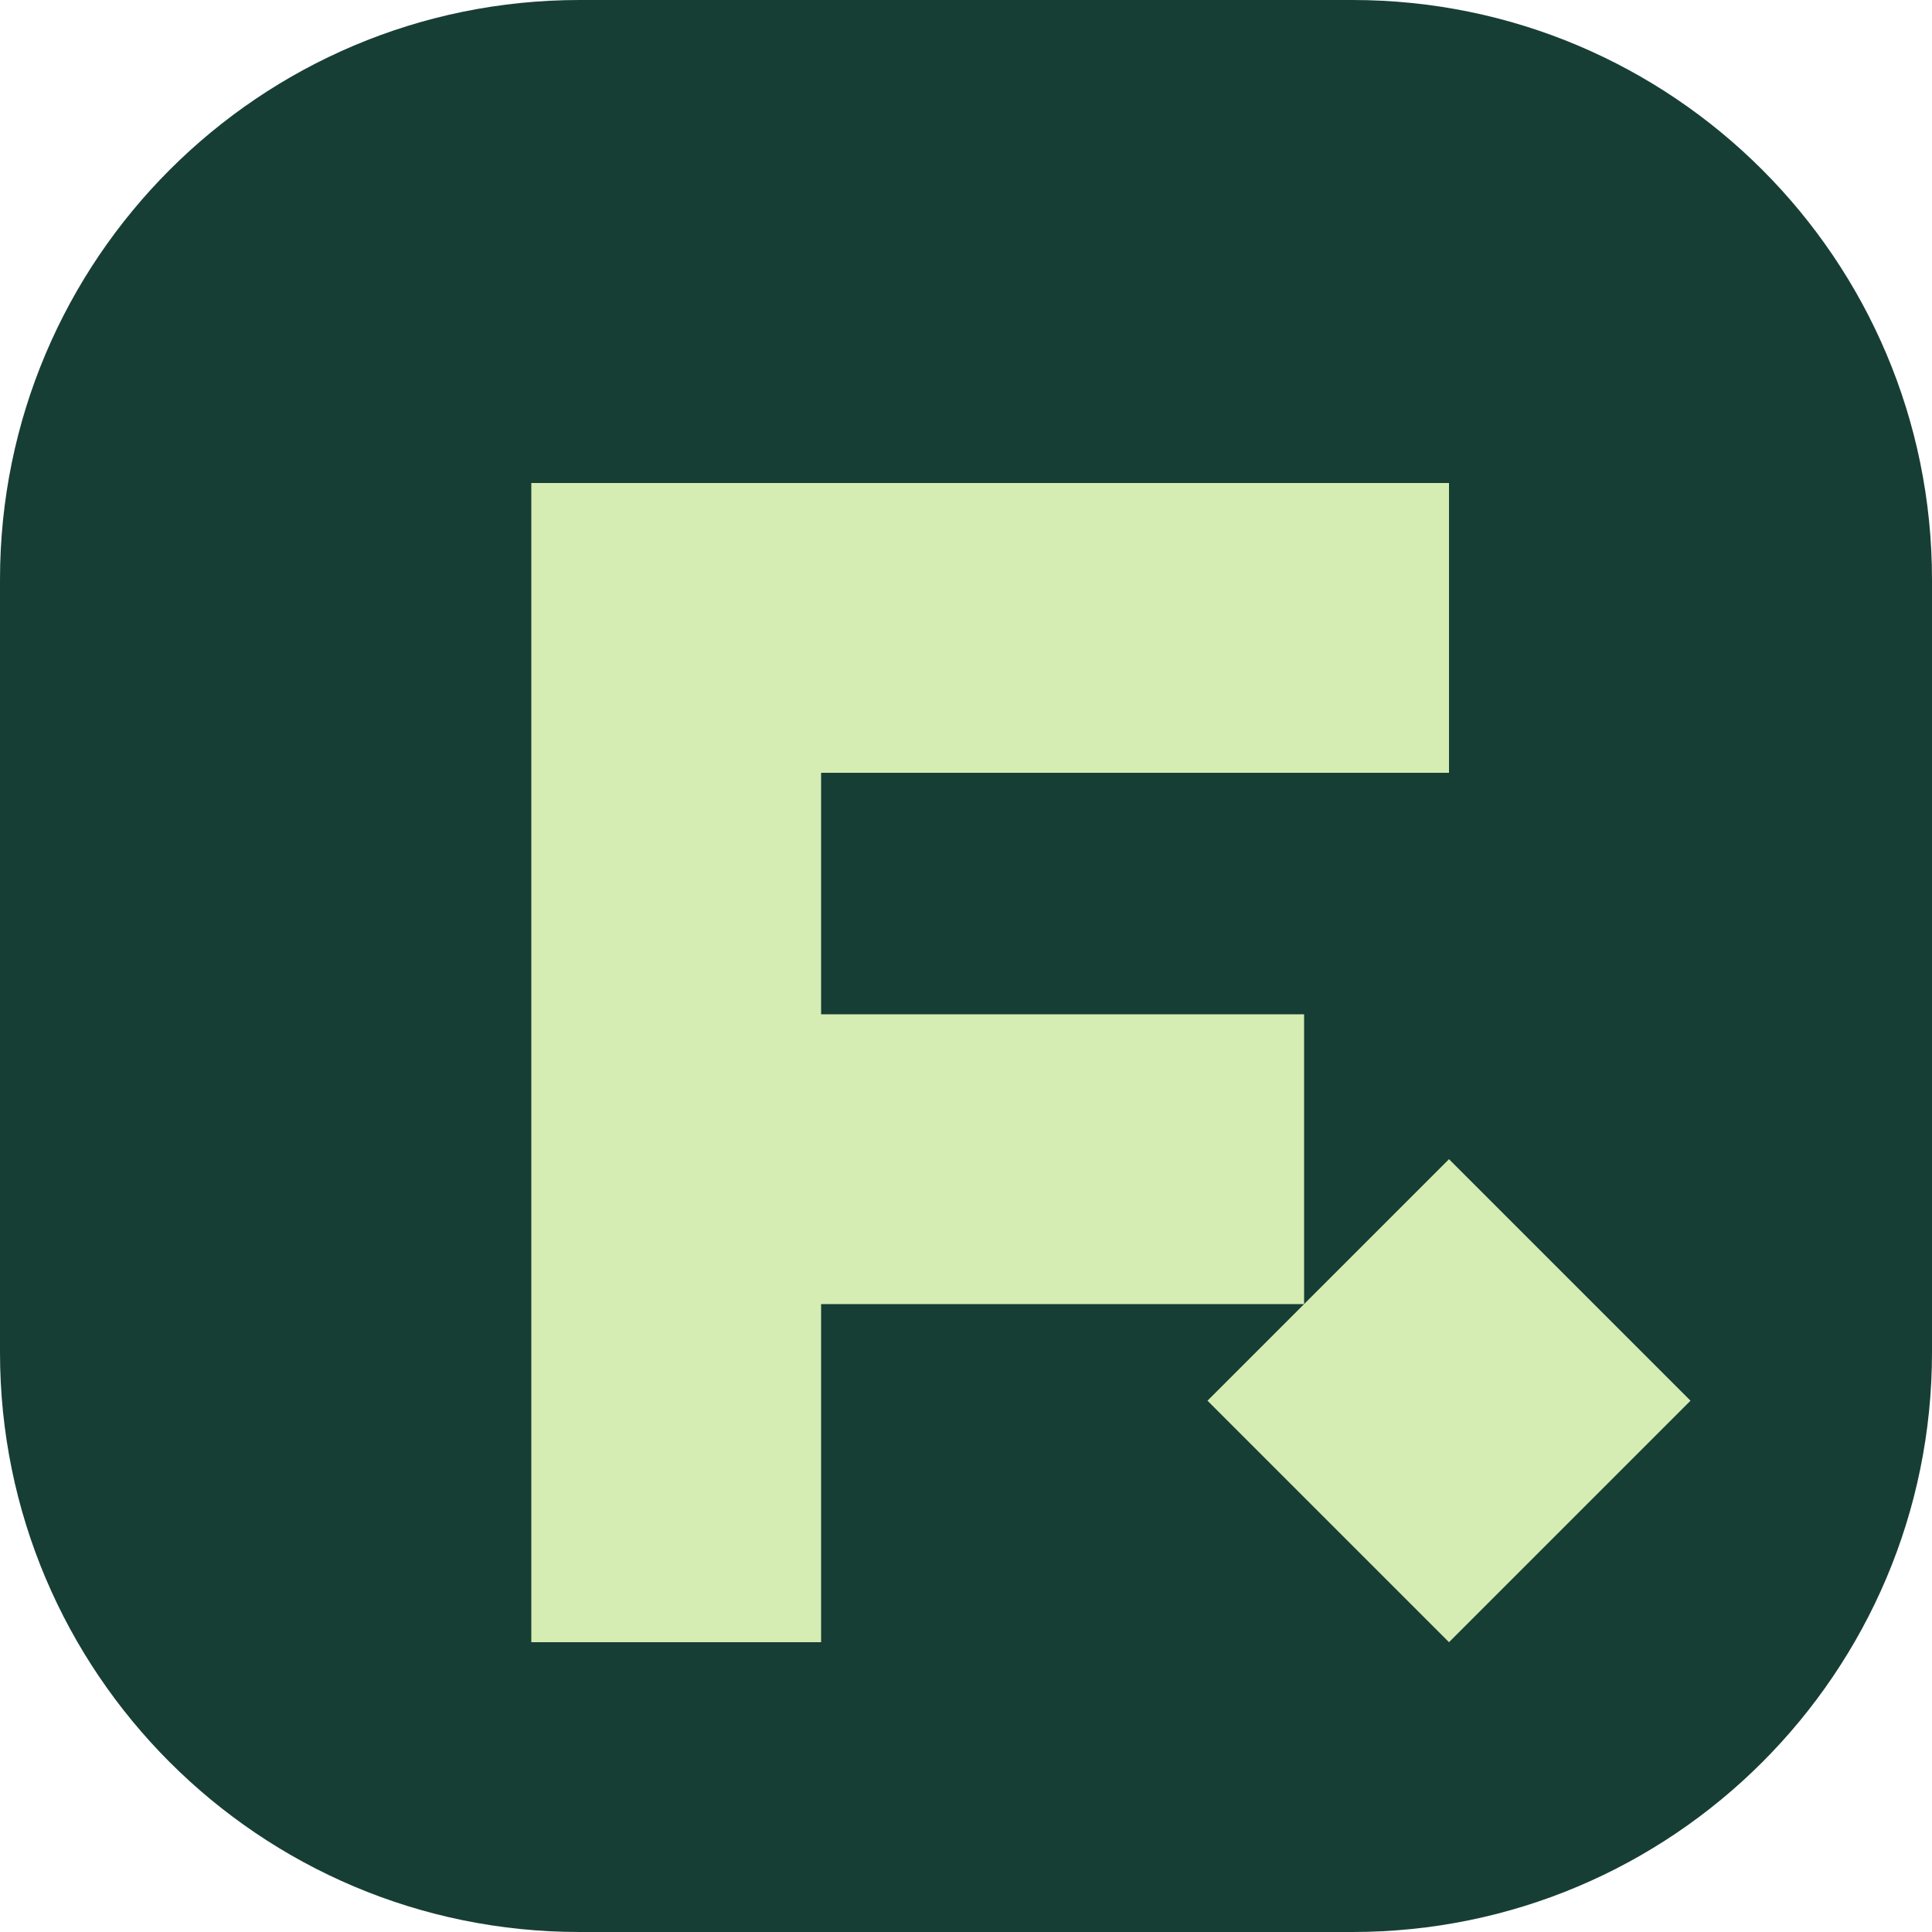
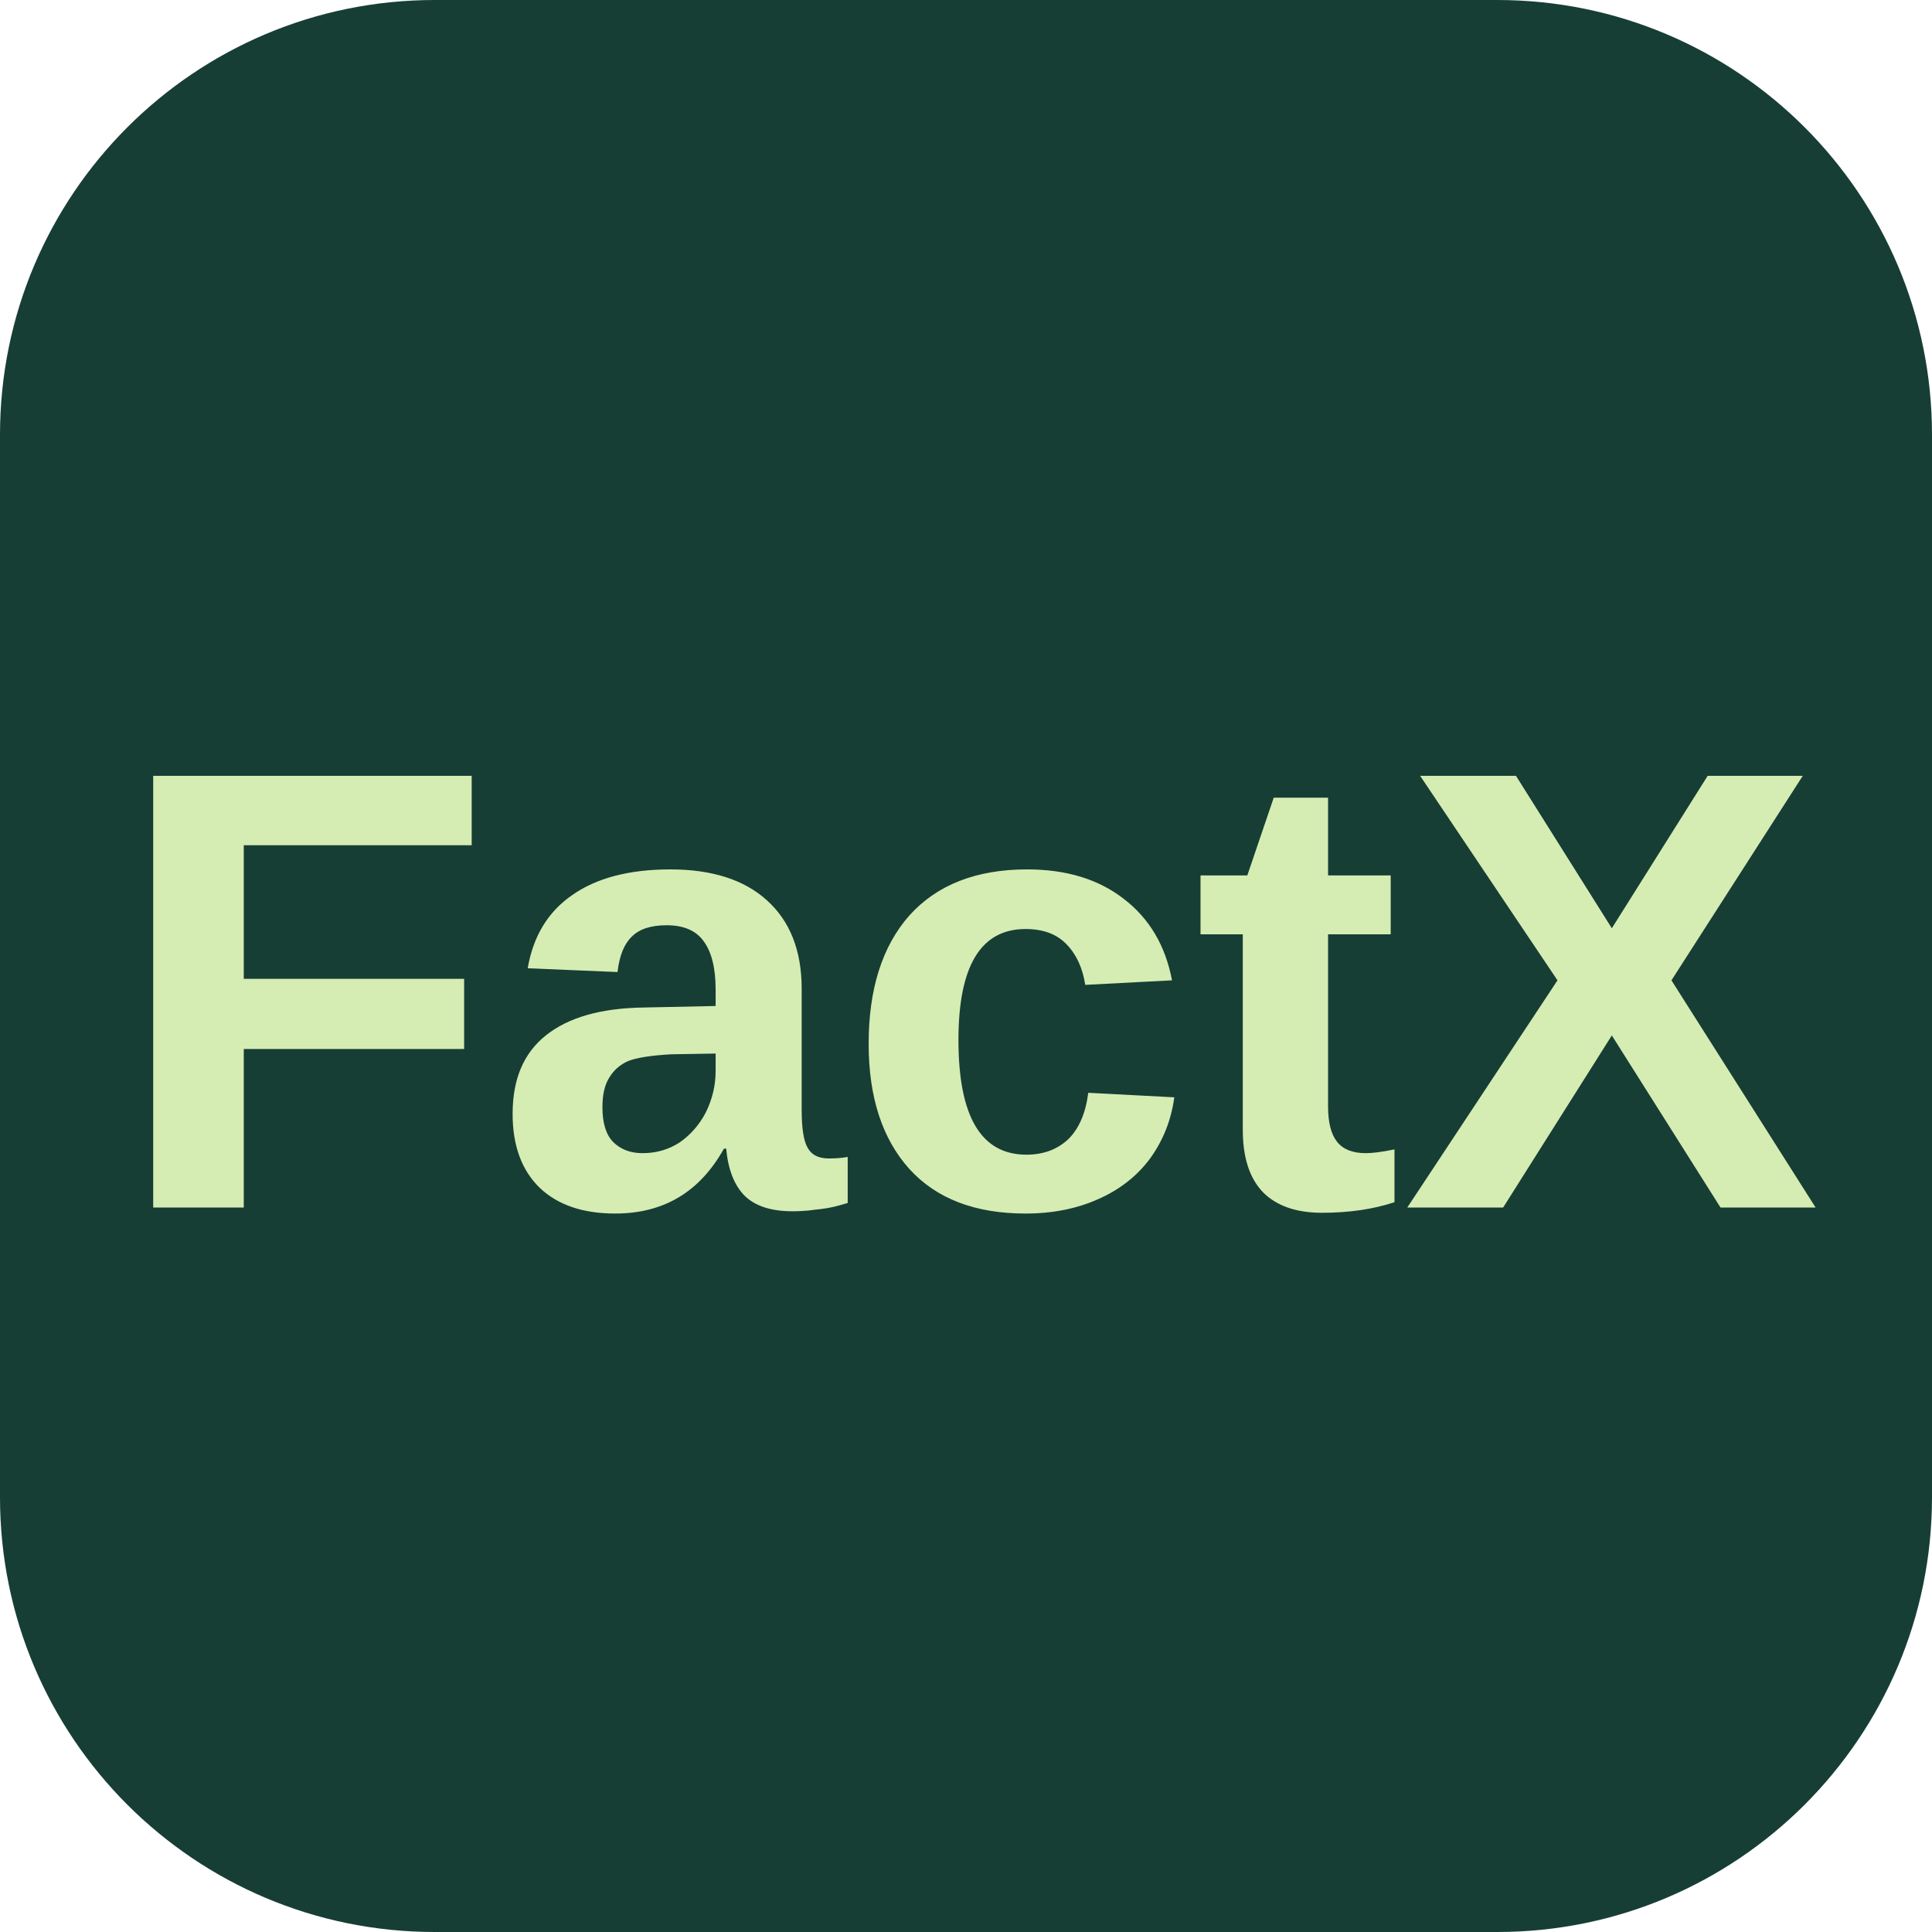
<svg xmlns="http://www.w3.org/2000/svg" viewBox="0 0 40 40">
-   <rect width="40" height="40" rx="12" fill="#173e35" />
-   <path d="M11 10h19v6H17v5h10v6H17v7h-6z" fill="#d5edb3" />
-   <path d="m25 29 5-5 5 5-5 5z" fill="#d5edb3" />
+   <rect width="40" height="40" rx="9" fill="#173e35" />
+   <text x="20" y="25" text-anchor="middle" font-family="Arial,sans-serif" font-weight="700" font-size="13" fill="#d5edb3">FactX</text>
</svg>
